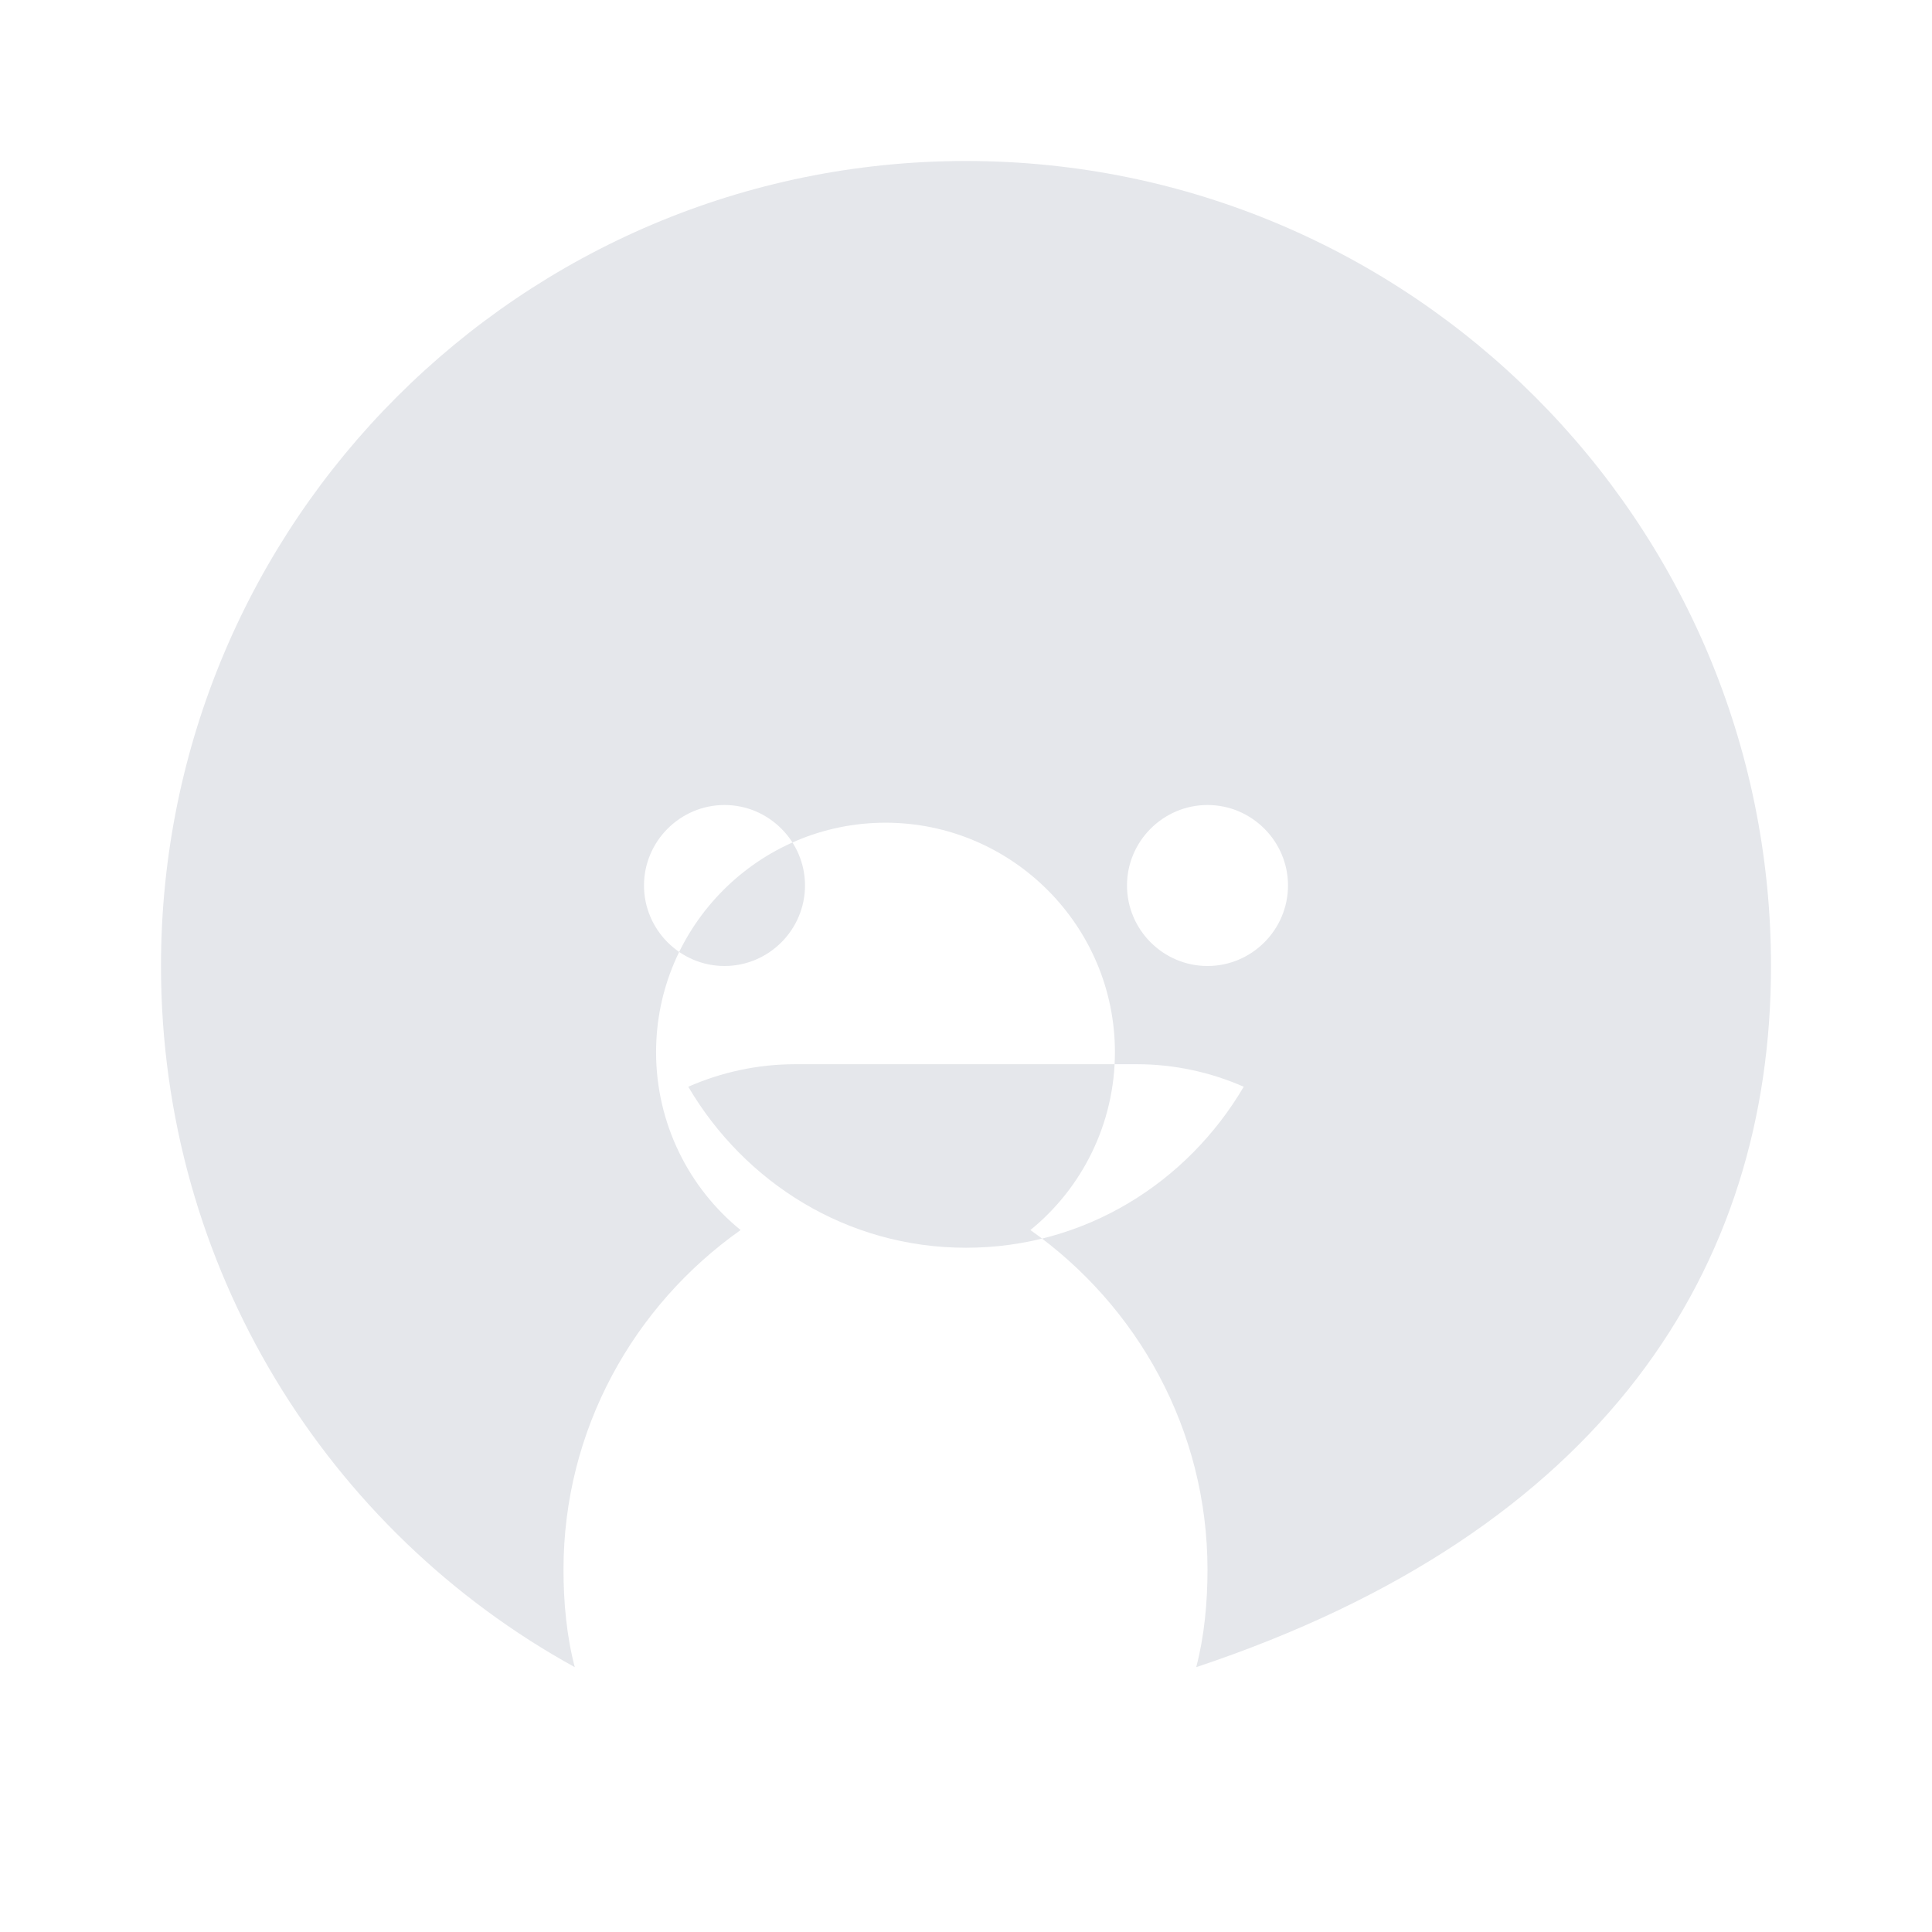
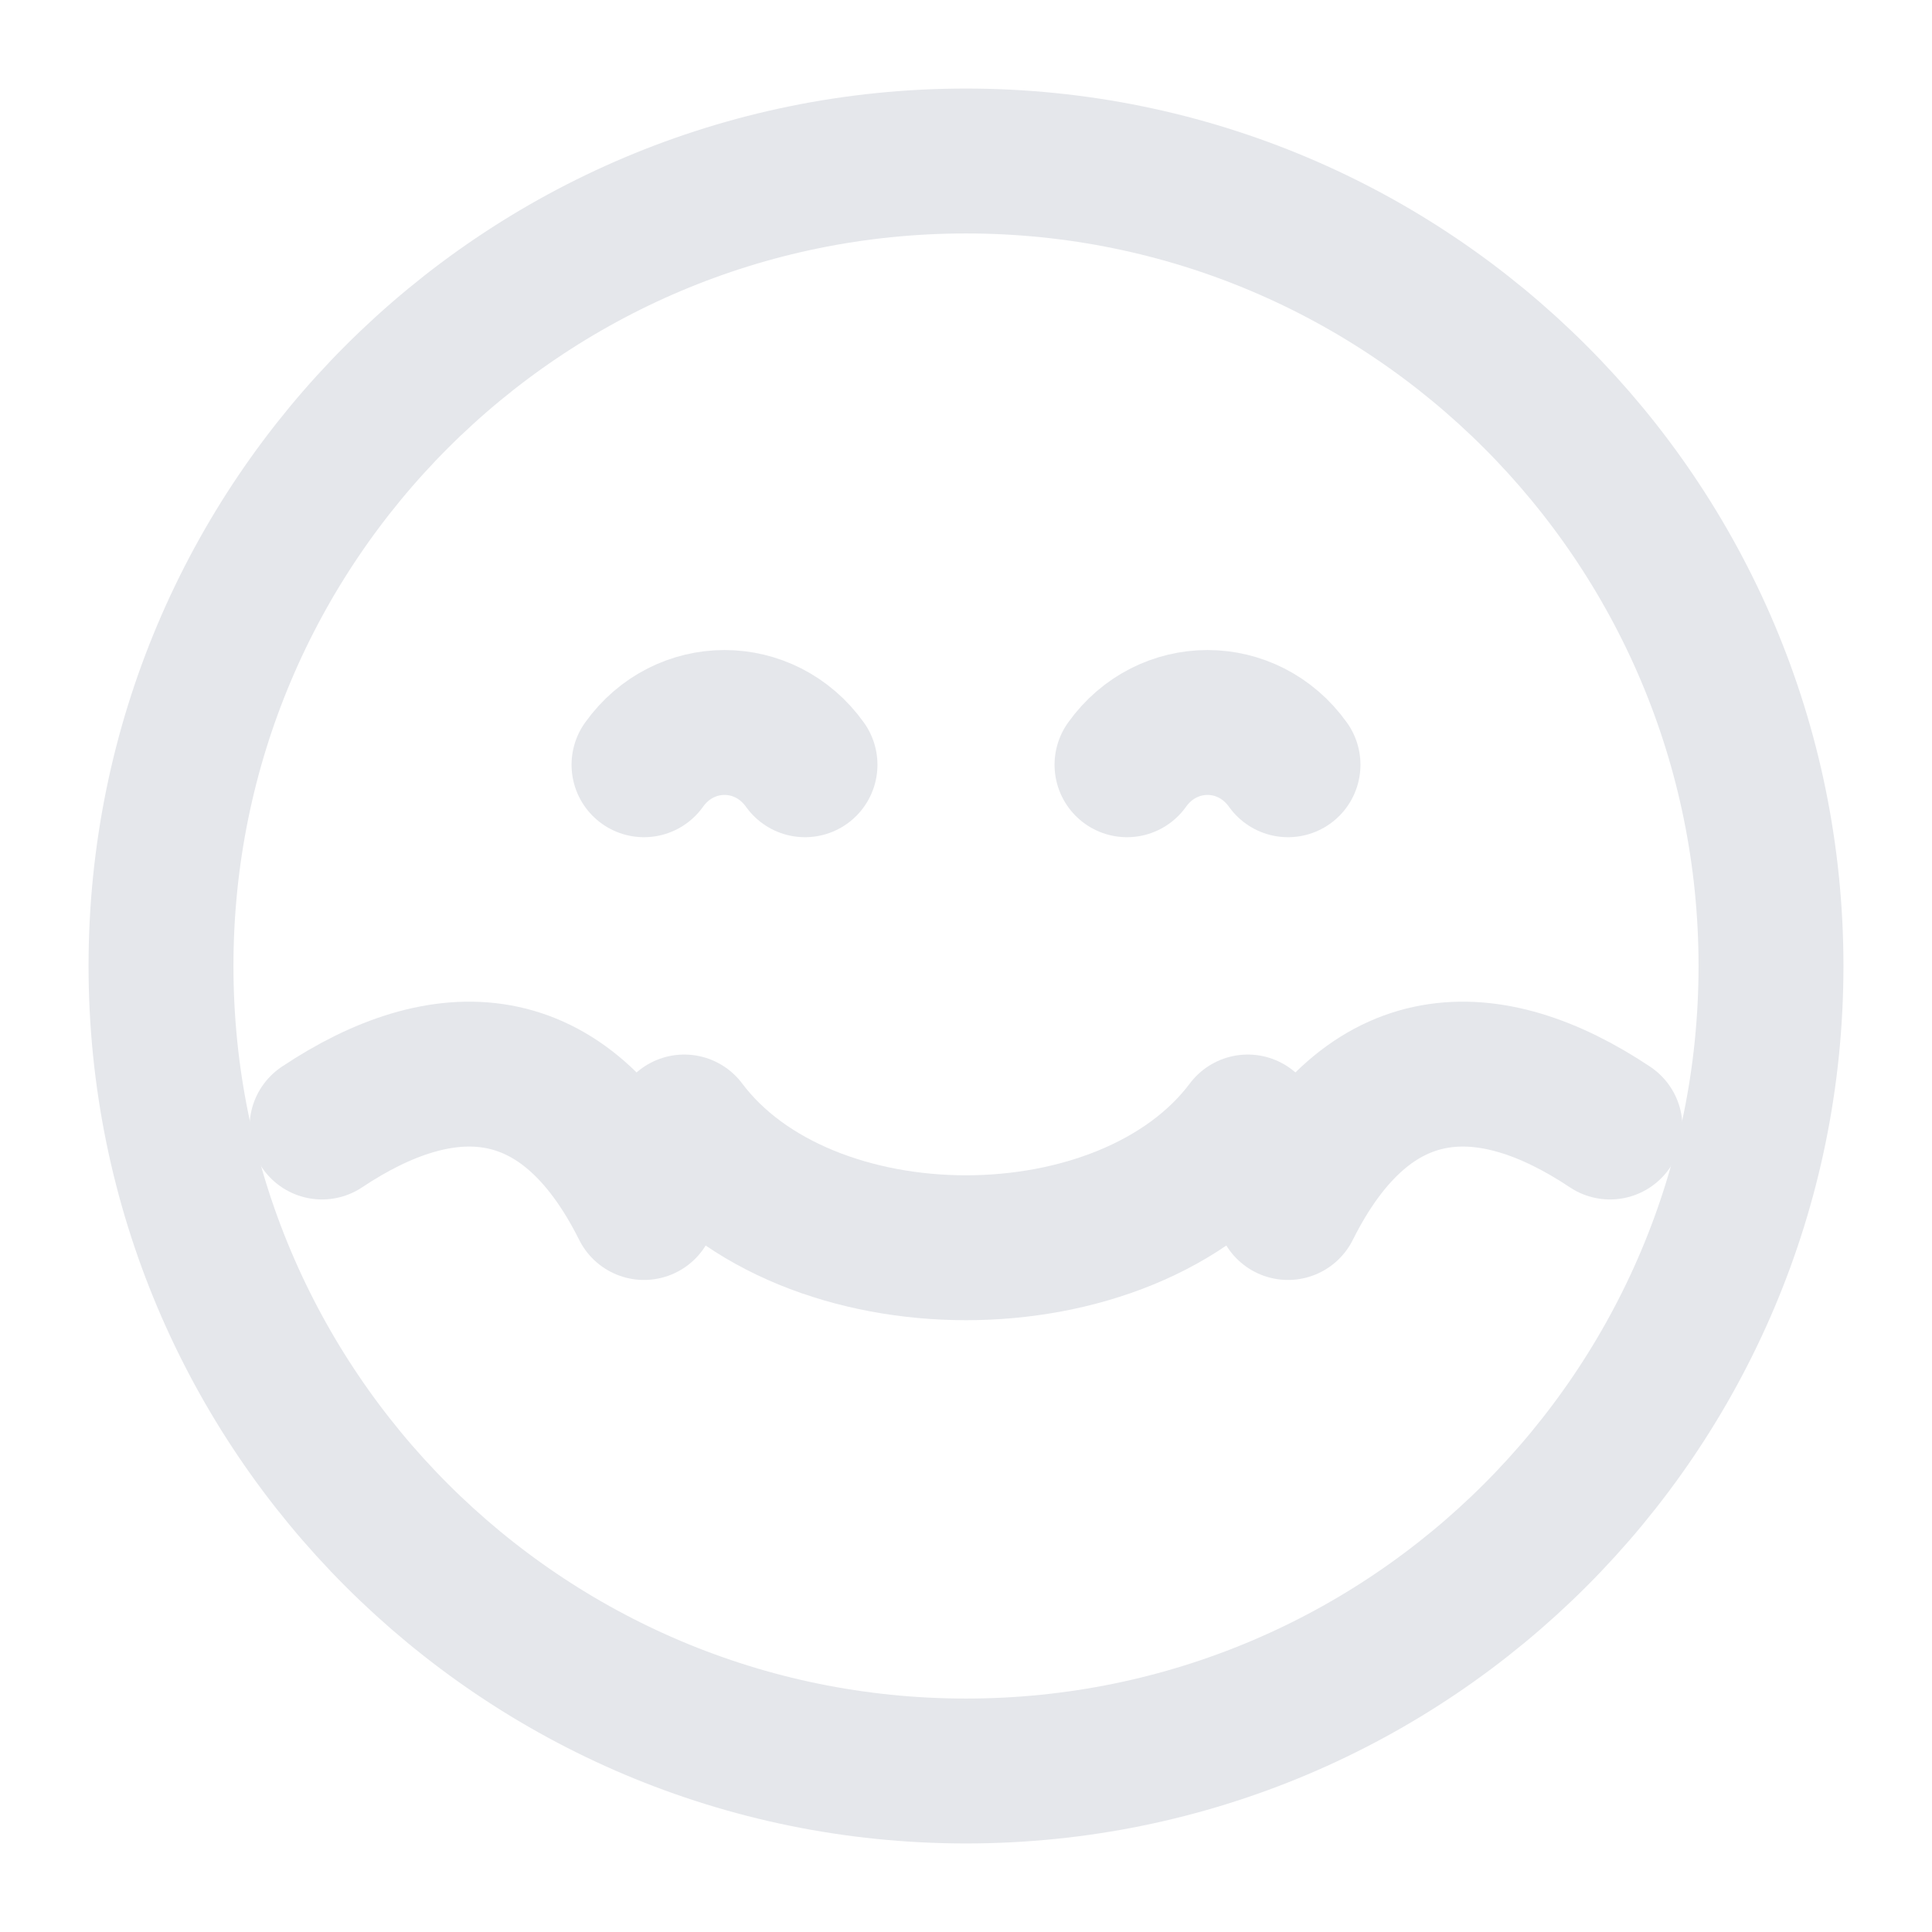
- <svg xmlns="http://www.w3.org/2000/svg" viewBox="0 0 24 24" width="28" height="28" fill="#e5e7eb">
-   <path d="M12 2C6.48 2 2 6.48 2 12c0 3.75 2.07 7.02 5.14 8.71-.1-.38-.14-.8-.14-1.21 0-1.74.87-3.28 2.2-4.22-.64-.52-1.05-1.32-1.05-2.21 0-1.57 1.28-2.85 2.85-2.85s2.85 1.28 2.85 2.85c0 .89-.41 1.69-1.05 2.21 1.33.94 2.2 2.48 2.2 4.22 0 .41-.04.83-.14 1.21C19.93 19.02 22 15.75 22 12c0-5.52-4.48-10-10-10zm-3 8c.55 0 1 .45 1 1s-.45 1-1 1-1-.45-1-1 .45-1 1-1zm6 0c.55 0 1 .45 1 1s-.45 1-1 1-1-.45-1-1 .45-1 1-1zm-3 5.5c-1.48 0-2.75-.81-3.45-2 .41-.18.86-.28 1.33-.28h4.24c.47 0 .92.1 1.33.28-.7 1.19-1.97 2-3.45 2z" />
+ <svg xmlns="http://www.w3.org/2000/svg" viewBox="0 0 24 24" width="28" height="28" fill="none" stroke="#e5e7eb" stroke-width="1.8" stroke-linecap="round" stroke-linejoin="round">
+   <circle cx="12" cy="12" r="10" />
+   <path d="M8 9.5c.5-.7 1.5-.7 2 0" />
+   <path d="M14 9.5c.5-.7 1.5-.7 2 0" />
+   <path d="M8.5 14c1.5 2 5.5 2 7 0" />
+   <path d="M4 14c1.5-1 3-1 4 1" />
+   <path d="M20 14c-1.5-1-3-1-4 1" />
</svg>
